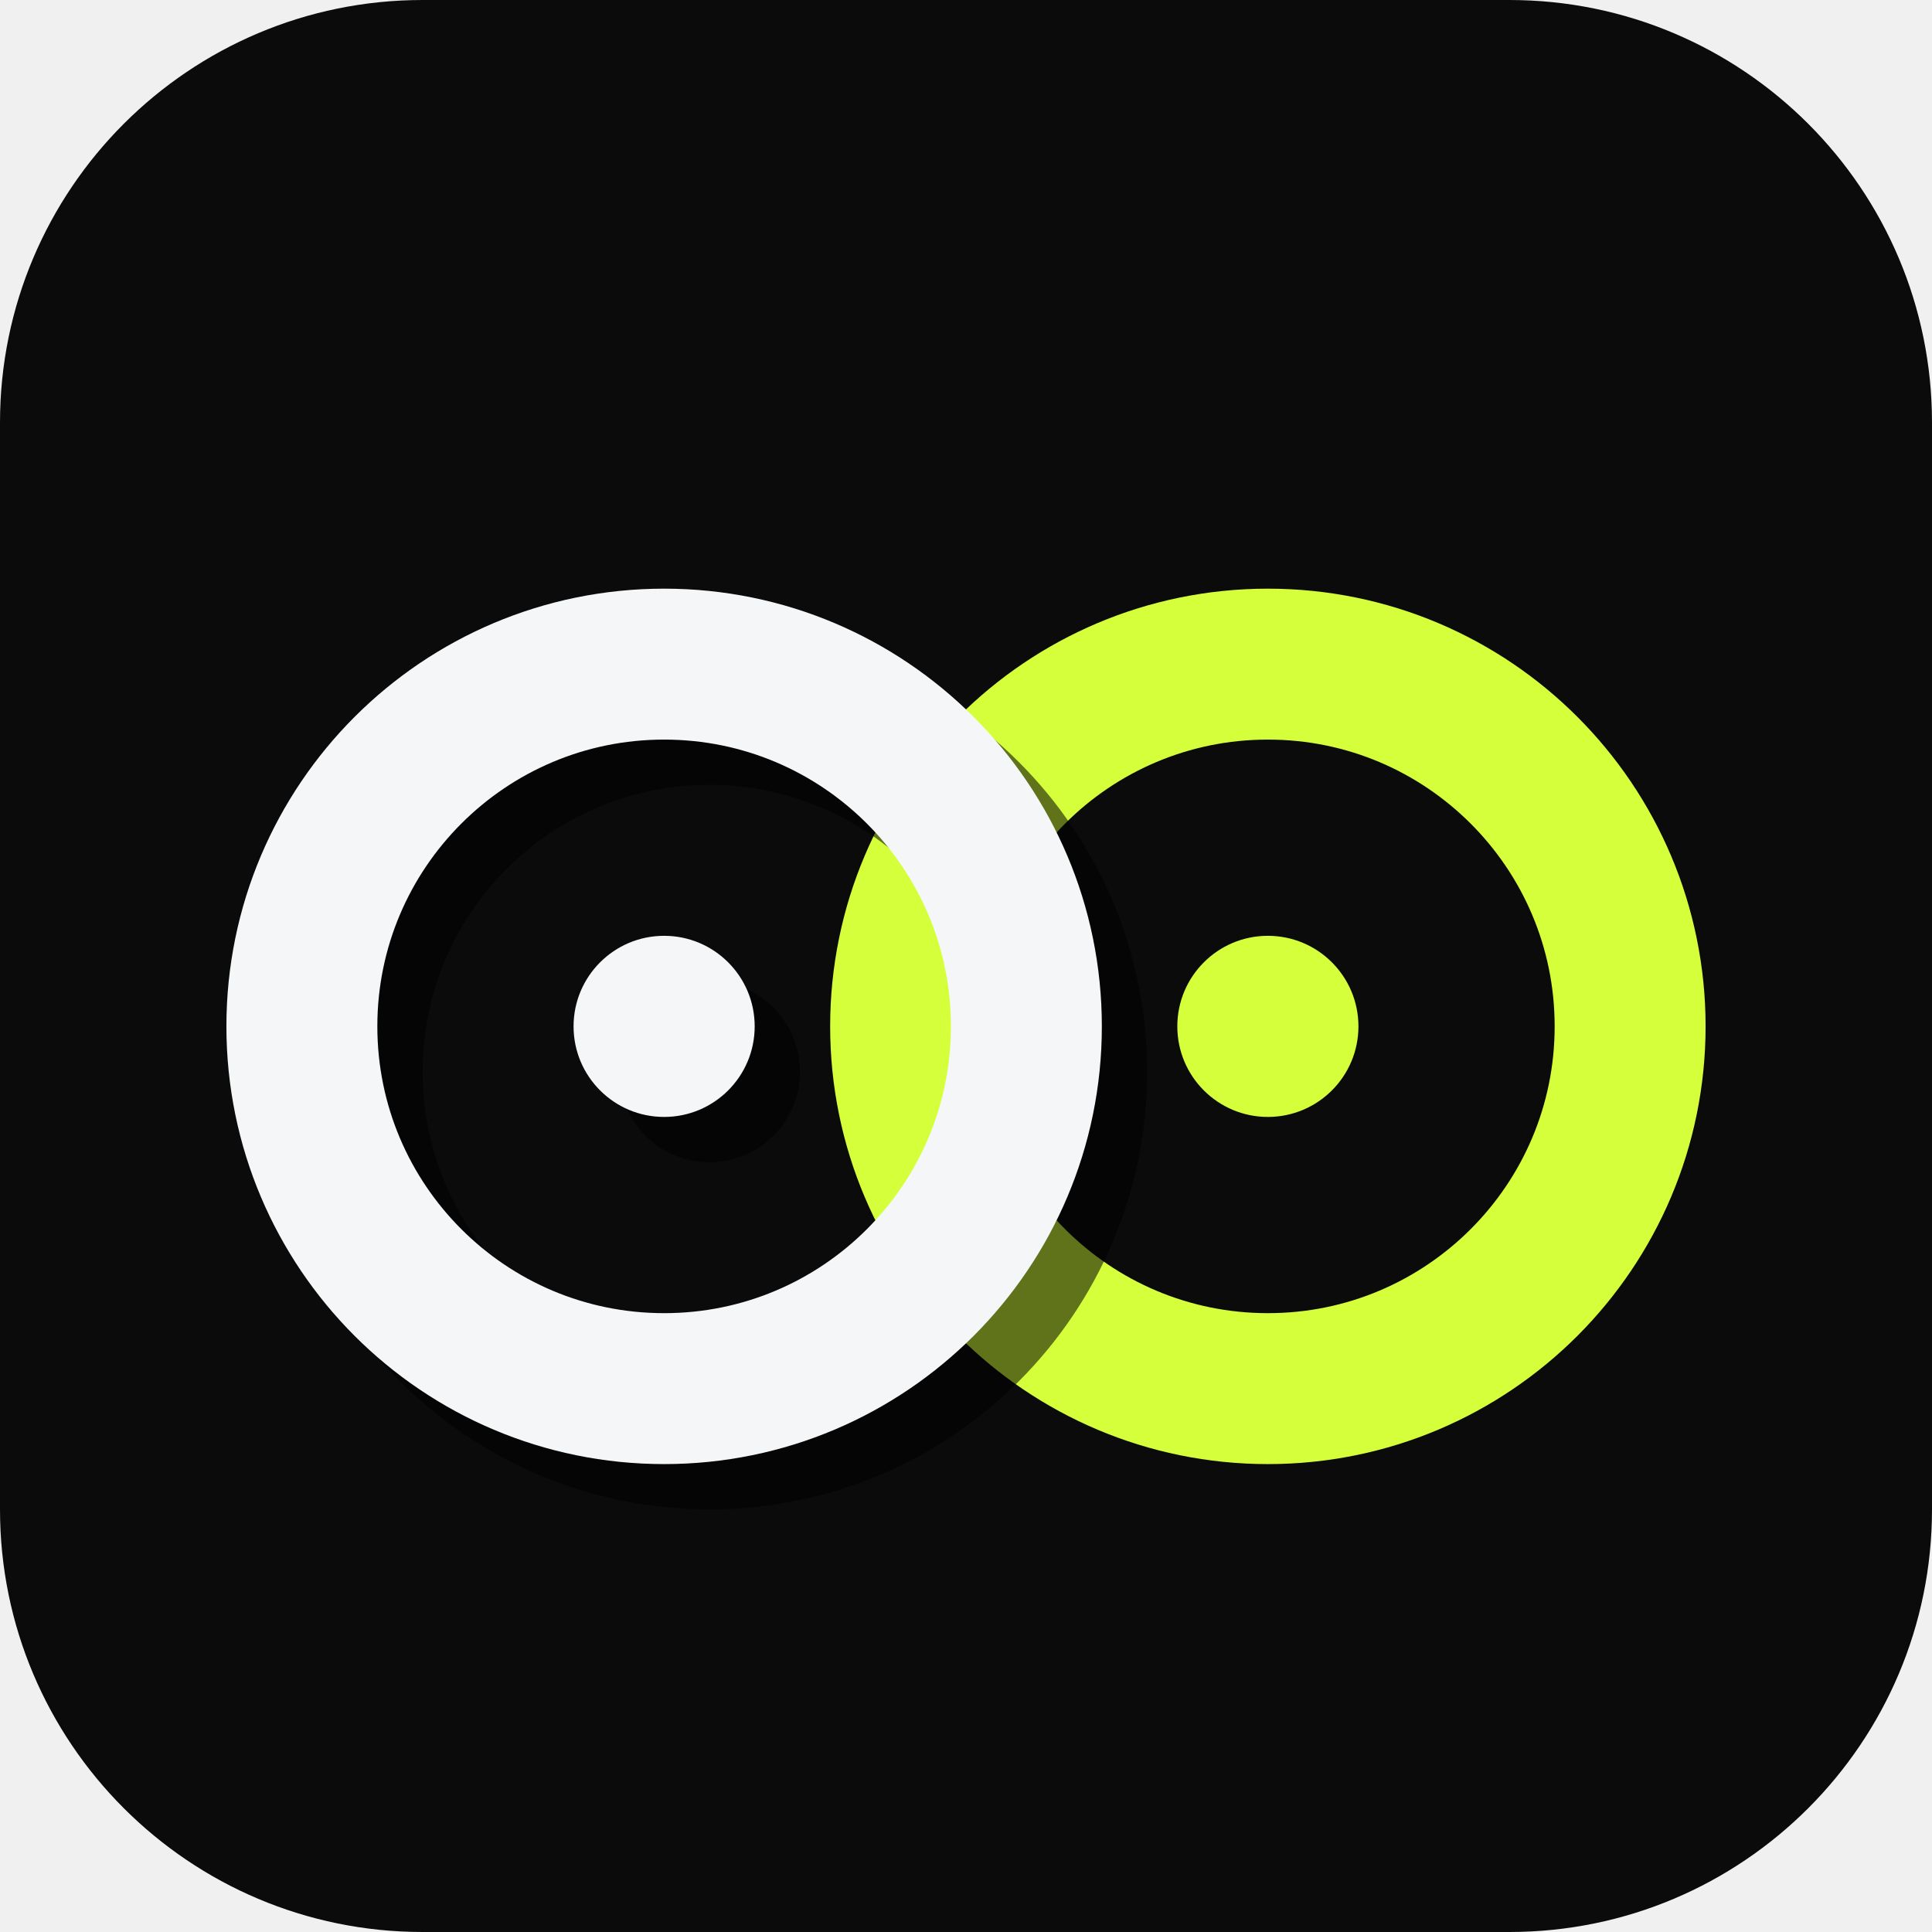
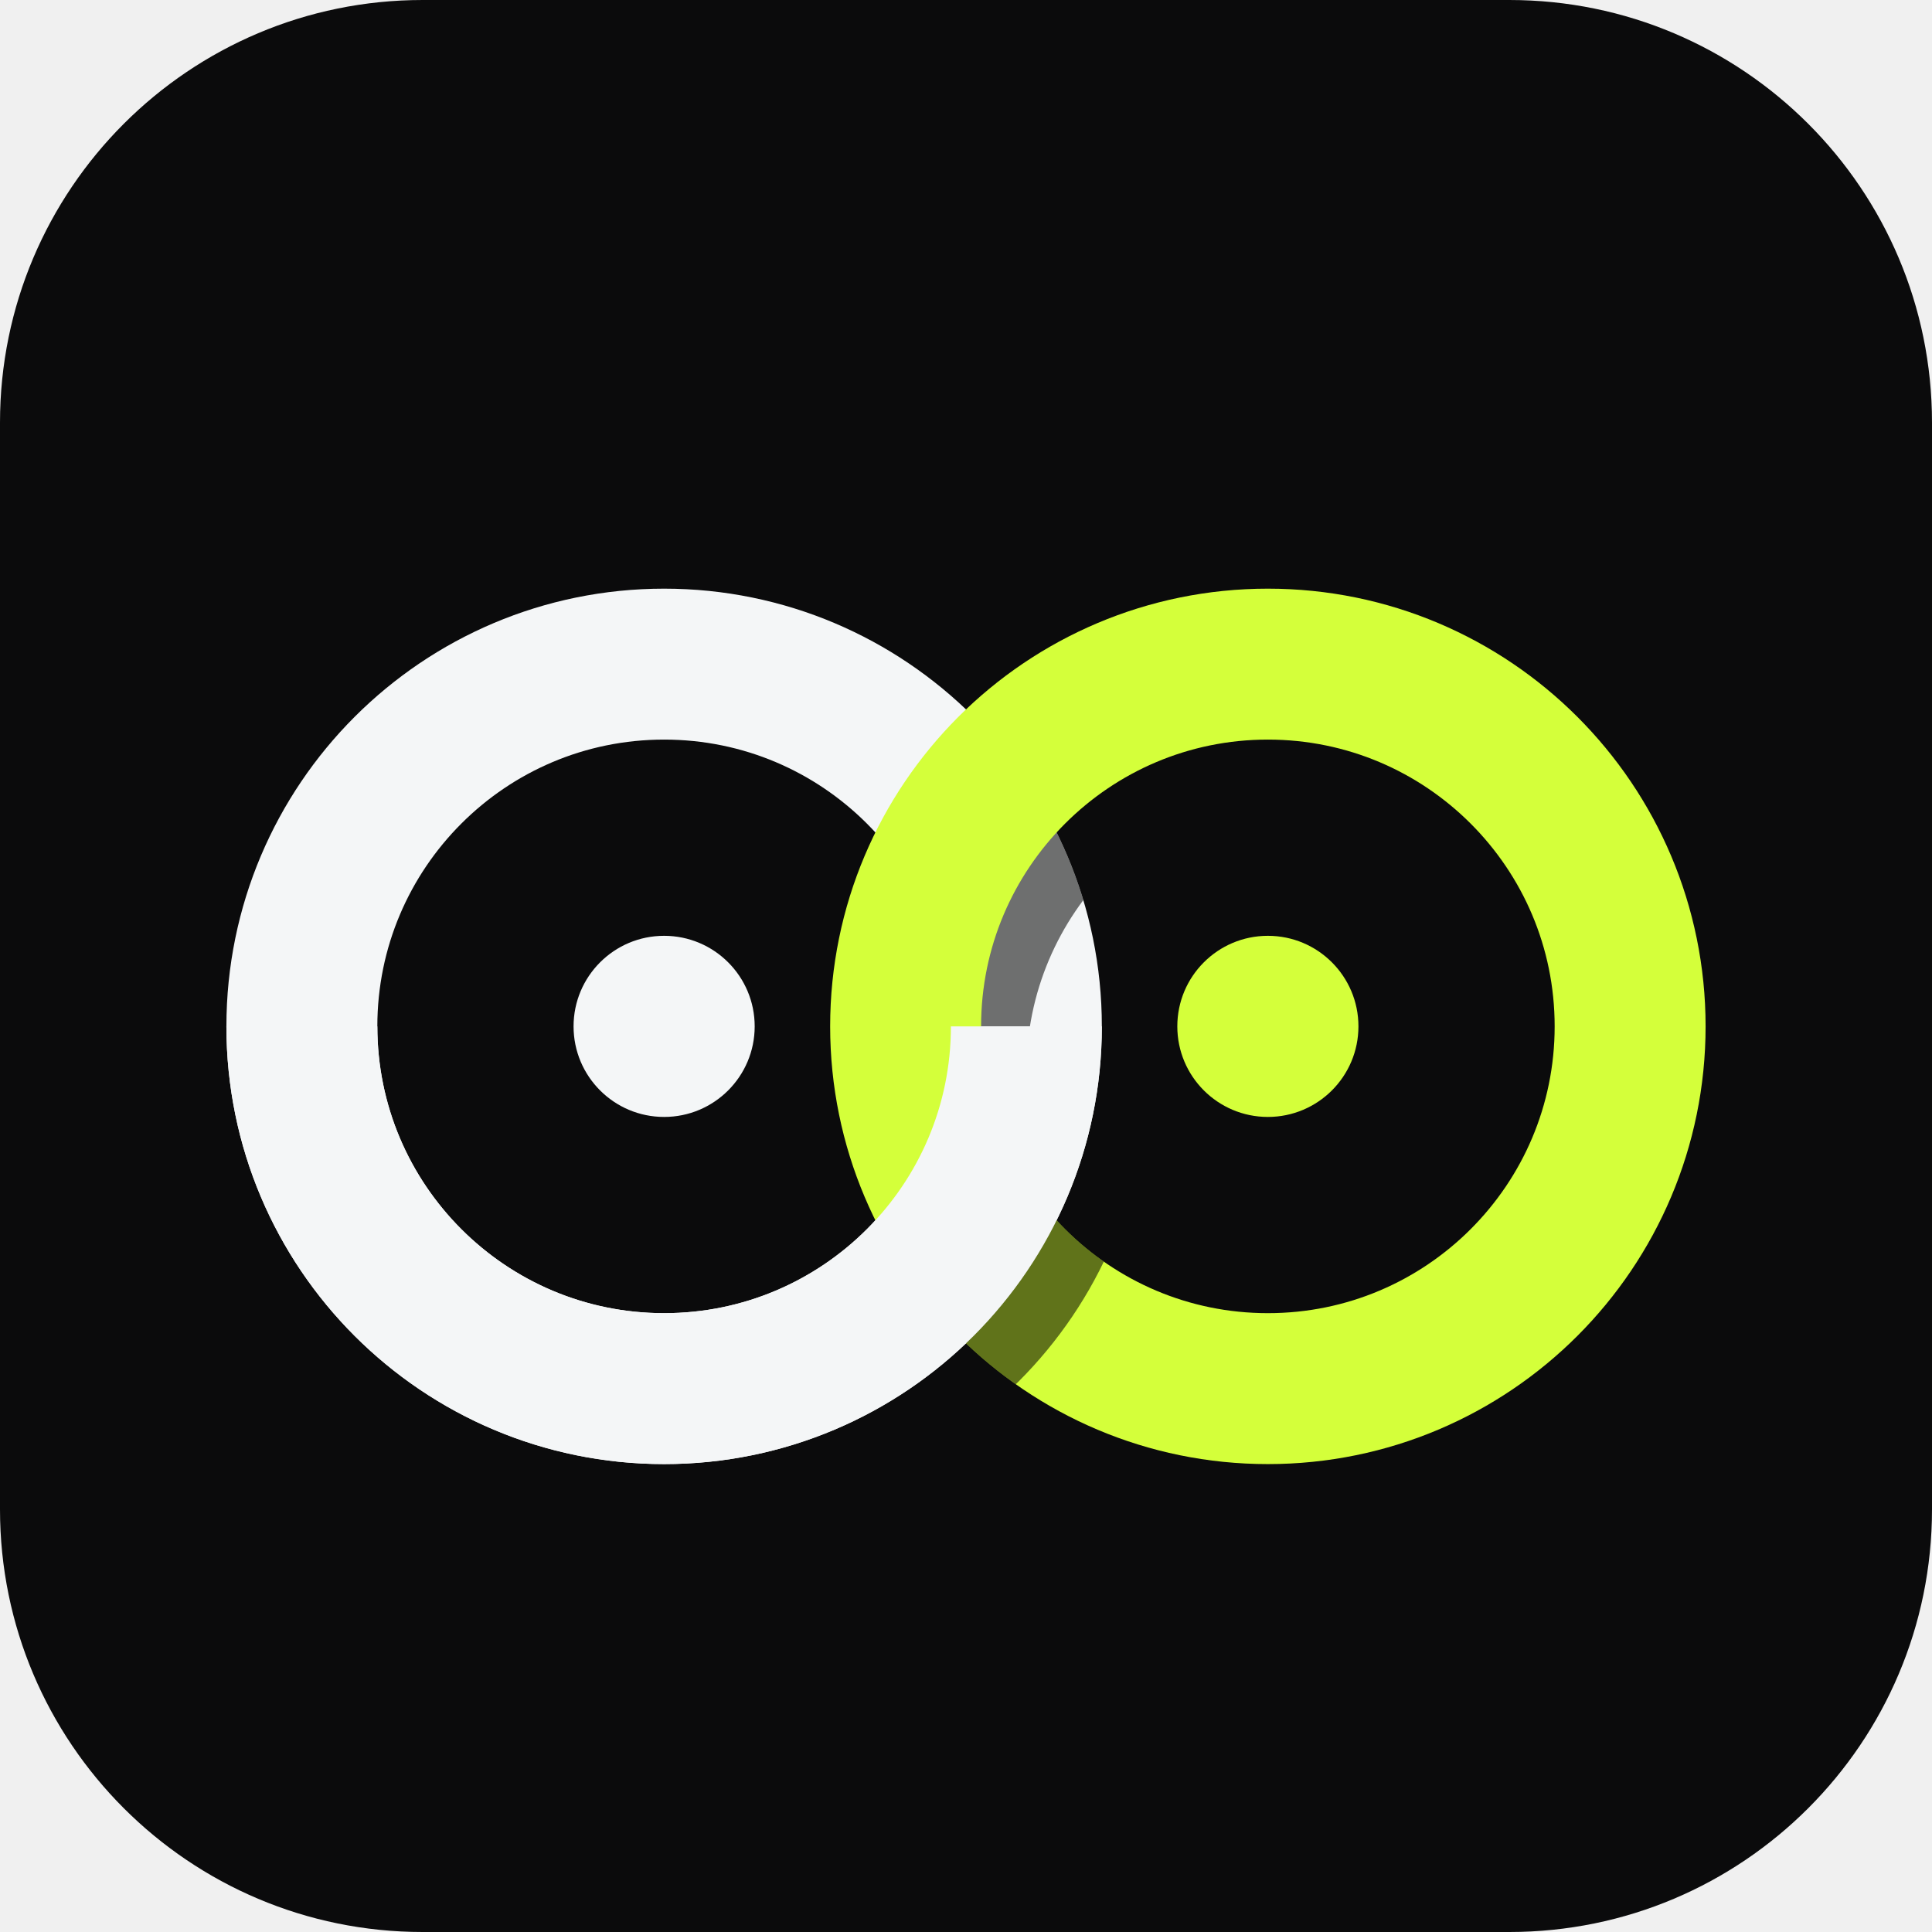
<svg xmlns="http://www.w3.org/2000/svg" viewBox="0 0 64 64">
  <rect width="64" height="64" rx="14" fill="#0b0b0c" />
+   <defs>
+     <clipPath id="fav-top">
+       <rect x="0" y="0" width="64" height="34" />
+     </clipPath>
+     <clipPath id="fav-bot">
+       <rect x="0" y="34" width="64" height="30" />
+     </clipPath>
+     <mask id="fav-mw" maskUnits="userSpaceOnUse" x="0" y="0" width="64" height="64">
+       <circle cx="22" cy="34" r="12" fill="none" stroke="#fff" stroke-width="5" />
+     </mask>
+     <mask id="fav-my" maskUnits="userSpaceOnUse" x="0" y="0" width="64" height="64">
+       <circle cx="42" cy="34" r="12" fill="none" stroke="#fff" stroke-width="5" />
+     </mask>
+   </defs>
+   <circle cx="22" cy="34" r="12" fill="none" stroke="#f4f6f7" stroke-width="5" />
+   <g mask="url(#fav-mw)" clip-path="url(#fav-top)">
+     <circle cx="43.5" cy="35.5" r="12" fill="none" stroke="#000" stroke-opacity=".55" stroke-width="5" />
+   </g>
  <circle cx="42" cy="34" r="12" fill="none" stroke="#d4ff3a" stroke-width="5" />
+   <g mask="url(#fav-my)" clip-path="url(#fav-bot)">
+     <circle cx="23.5" cy="35.5" r="12" fill="none" stroke="#000" stroke-opacity=".55" stroke-width="5" />
+   </g>
+   <g clip-path="url(#fav-bot)">
+     <circle cx="22" cy="34" r="12" fill="none" stroke="#f4f6f7" stroke-width="5" />
+   </g>
  <circle cx="42" cy="34" r="3" fill="#d4ff3a" />
-   <circle cx="23.5" cy="35.5" r="12" fill="none" stroke="#000" stroke-opacity=".55" stroke-width="5" />
-   <circle cx="23.5" cy="35.5" r="3" fill="#000" fill-opacity=".55" />
-   <circle cx="22" cy="34" r="12" fill="none" stroke="#f4f6f7" stroke-width="5" />
  <circle cx="22" cy="34" r="3" fill="#f4f6f7" />
</svg>
